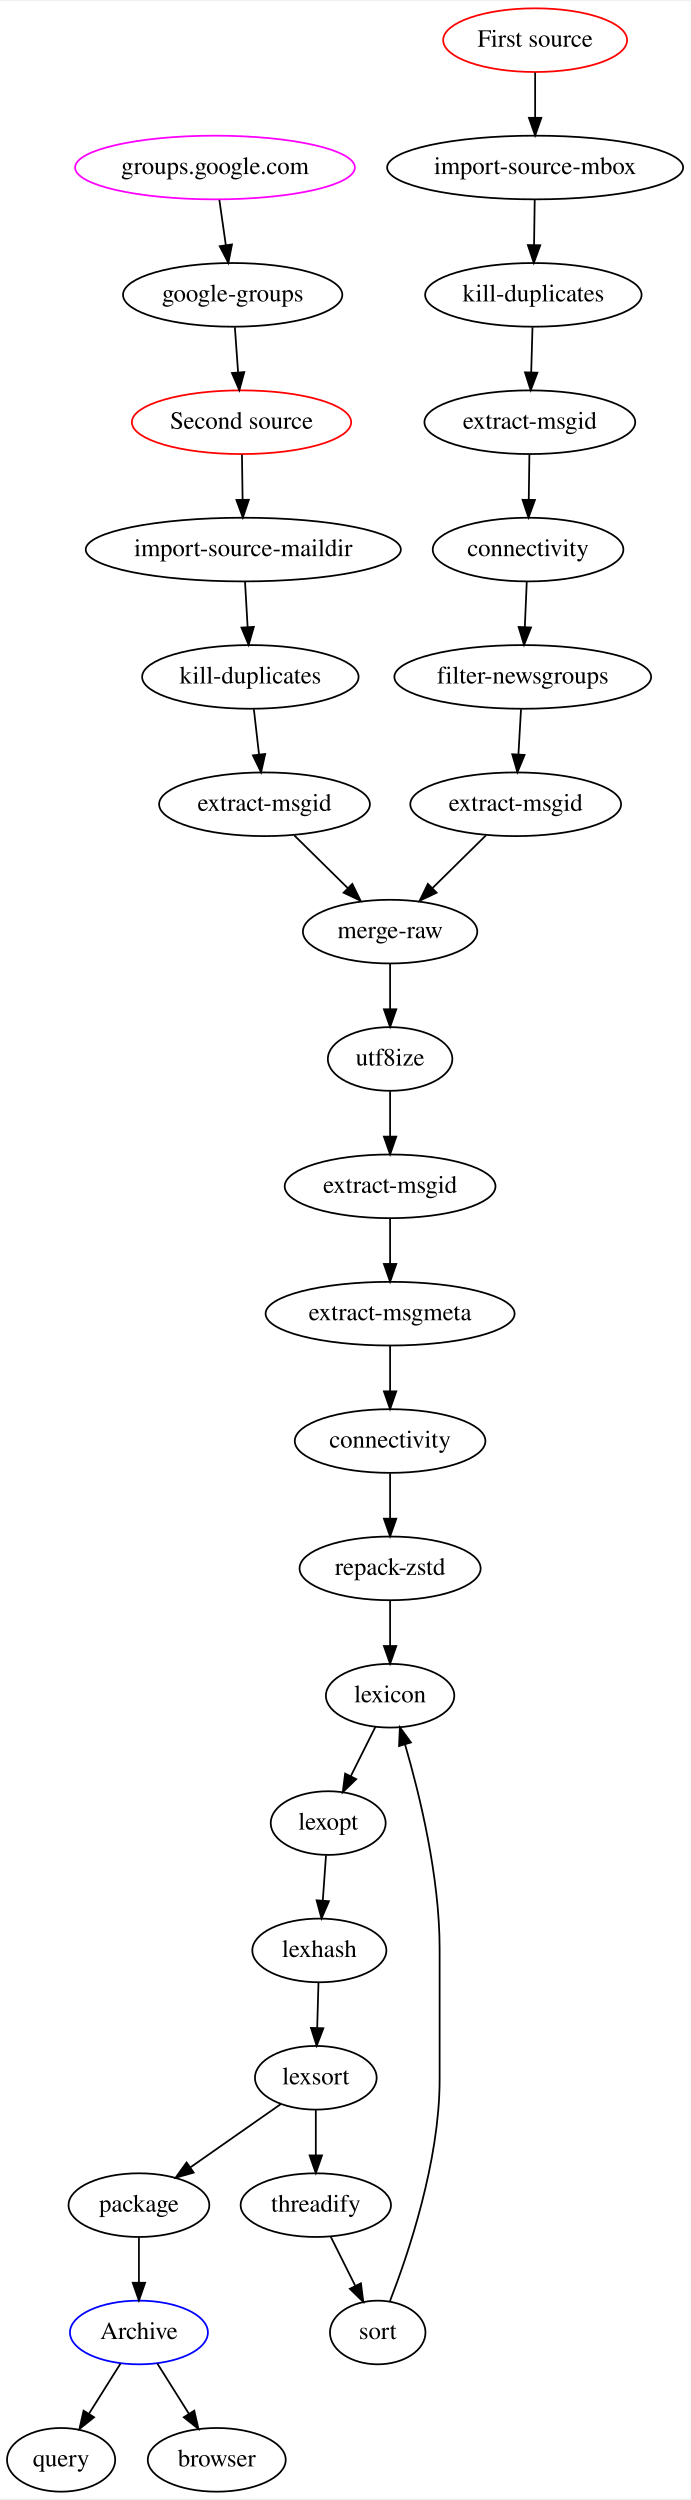
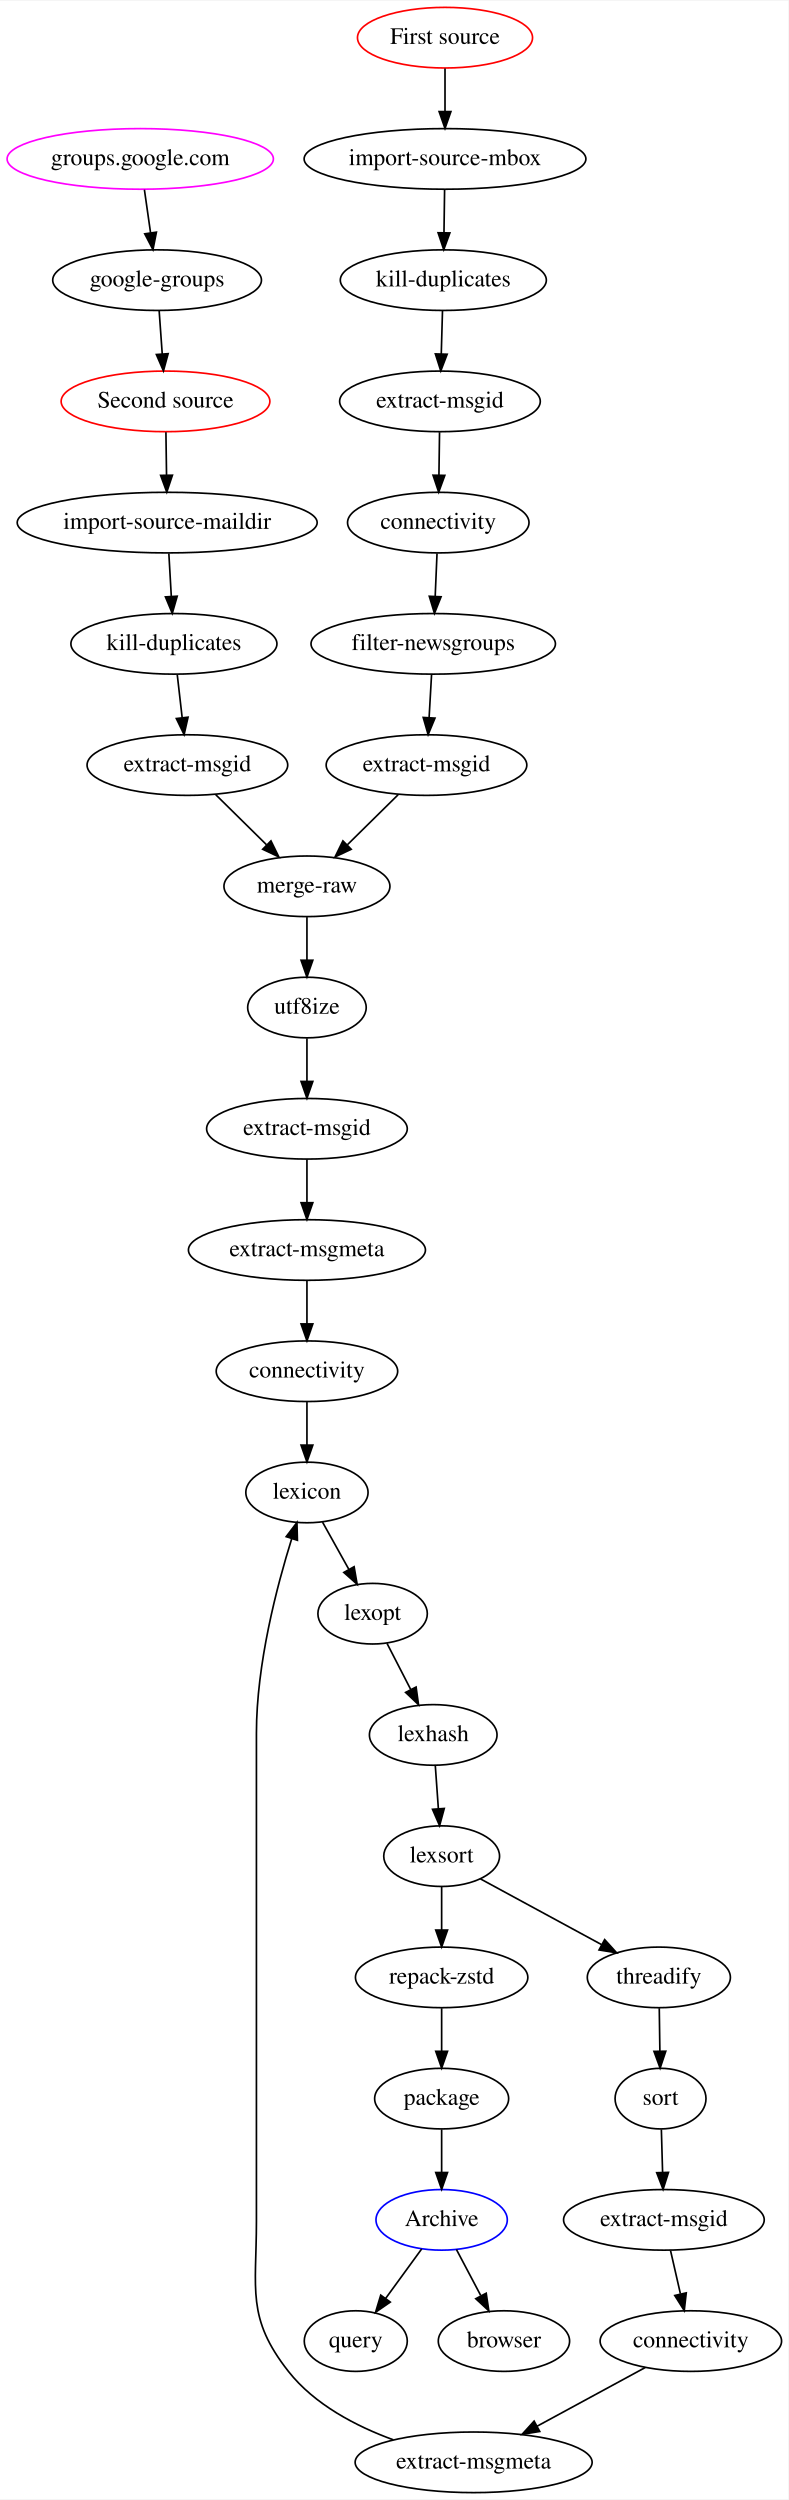
- <svg xmlns="http://www.w3.org/2000/svg" width="390pt" height="1412pt" viewBox="0.00 0.00 390.39 1412.00">
-   <g id="graph0" class="graph" transform="scale(1 1) rotate(0) translate(4 1408)">
-     <polygon fill="white" stroke="none" points="-4,4 -4,-1408 386.39,-1408 386.39,4 -4,4" />
+ <svg xmlns="http://www.w3.org/2000/svg" width="468pt" height="1484pt" viewBox="0.00 0.00 468.24 1484.00">
+   <g id="graph0" class="graph" transform="scale(1 1) rotate(0) translate(4 1480)">
+     <polygon fill="white" stroke="none" points="-4,4 -4,-1480 464.238,-1480 464.238,4 -4,4" />
    <g id="node1" class="node">
-       <ellipse fill="none" stroke="magenta" cx="117.547" cy="-1314" rx="79.087" ry="18" />
-       <text text-anchor="middle" x="117.547" y="-1310.3" font-family="Times,serif" font-size="14.00">groups.google.com</text>
+       <ellipse fill="none" stroke="magenta" cx="79.293" cy="-1386" rx="79.087" ry="18" />
+       <text text-anchor="middle" x="79.293" y="-1382.3" font-family="Times,serif" font-size="14.00">groups.google.com</text>
    </g>
    <g id="node2" class="node">
-       <ellipse fill="none" stroke="black" cx="127.547" cy="-1242" rx="61.99" ry="18" />
-       <text text-anchor="middle" x="127.547" y="-1238.3" font-family="Times,serif" font-size="14.00">google-groups</text>
+       <ellipse fill="none" stroke="black" cx="89.293" cy="-1314" rx="61.99" ry="18" />
+       <text text-anchor="middle" x="89.293" y="-1310.3" font-family="Times,serif" font-size="14.00">google-groups</text>
    </g>
    <g id="edge1" class="edge">
-       <path fill="none" stroke="black" d="M120.019,-1295.7C121.121,-1287.98 122.446,-1278.71 123.674,-1270.11" />
-       <polygon fill="black" stroke="black" points="127.154,-1270.5 125.104,-1260.1 120.225,-1269.51 127.154,-1270.5" />
+       <path fill="none" stroke="black" d="M81.765,-1367.7C82.867,-1359.98 84.191,-1350.71 85.42,-1342.11" />
+       <polygon fill="black" stroke="black" points="88.9,-1342.5 86.85,-1332.1 81.97,-1341.51 88.9,-1342.5" />
    </g>
    <g id="node4" class="node">
-       <ellipse fill="none" stroke="red" cx="132.547" cy="-1170" rx="61.99" ry="18" />
-       <text text-anchor="middle" x="132.547" y="-1166.3" font-family="Times,serif" font-size="14.00">Second source</text>
+       <ellipse fill="none" stroke="red" cx="94.293" cy="-1242" rx="61.99" ry="18" />
+       <text text-anchor="middle" x="94.293" y="-1238.3" font-family="Times,serif" font-size="14.00">Second source</text>
    </g>
    <g id="edge2" class="edge">
-       <path fill="none" stroke="black" d="M128.783,-1223.7C129.334,-1215.98 129.996,-1206.71 130.611,-1198.11" />
-       <polygon fill="black" stroke="black" points="134.104,-1198.33 131.326,-1188.1 127.122,-1197.83 134.104,-1198.33" />
+       <path fill="none" stroke="black" d="M90.529,-1295.7C91.08,-1287.98 91.742,-1278.71 92.356,-1270.11" />
+       <polygon fill="black" stroke="black" points="95.85,-1270.33 93.071,-1260.1 88.868,-1269.83 95.85,-1270.33" />
    </g>
    <g id="node3" class="node">
-       <ellipse fill="none" stroke="red" cx="298.547" cy="-1386" rx="51.991" ry="18" />
-       <text text-anchor="middle" x="298.547" y="-1382.3" font-family="Times,serif" font-size="14.00">First source</text>
+       <ellipse fill="none" stroke="red" cx="260.293" cy="-1458" rx="51.991" ry="18" />
+       <text text-anchor="middle" x="260.293" y="-1454.3" font-family="Times,serif" font-size="14.00">First source</text>
    </g>
    <g id="node6" class="node">
-       <ellipse fill="none" stroke="black" cx="298.547" cy="-1314" rx="83.685" ry="18" />
-       <text text-anchor="middle" x="298.547" y="-1310.3" font-family="Times,serif" font-size="14.00">import-source-mbox</text>
+       <ellipse fill="none" stroke="black" cx="260.293" cy="-1386" rx="83.685" ry="18" />
+       <text text-anchor="middle" x="260.293" y="-1382.3" font-family="Times,serif" font-size="14.00">import-source-mbox</text>
    </g>
    <g id="edge3" class="edge">
-       <path fill="none" stroke="black" d="M298.547,-1367.7C298.547,-1359.98 298.547,-1350.71 298.547,-1342.11" />
-       <polygon fill="black" stroke="black" points="302.047,-1342.1 298.547,-1332.1 295.047,-1342.1 302.047,-1342.1" />
+       <path fill="none" stroke="black" d="M260.293,-1439.7C260.293,-1431.98 260.293,-1422.71 260.293,-1414.11" />
+       <polygon fill="black" stroke="black" points="263.793,-1414.1 260.293,-1404.1 256.793,-1414.1 263.793,-1414.1" />
    </g>
    <g id="node7" class="node">
-       <ellipse fill="none" stroke="black" cx="133.547" cy="-1098" rx="89.084" ry="18" />
-       <text text-anchor="middle" x="133.547" y="-1094.3" font-family="Times,serif" font-size="14.00">import-source-maildir</text>
+       <ellipse fill="none" stroke="black" cx="95.293" cy="-1170" rx="89.084" ry="18" />
+       <text text-anchor="middle" x="95.293" y="-1166.3" font-family="Times,serif" font-size="14.00">import-source-maildir</text>
    </g>
    <g id="edge4" class="edge">
-       <path fill="none" stroke="black" d="M132.794,-1151.7C132.905,-1143.98 133.037,-1134.71 133.16,-1126.11" />
-       <polygon fill="black" stroke="black" points="136.66,-1126.15 133.303,-1116.1 129.66,-1126.05 136.66,-1126.15" />
+       <path fill="none" stroke="black" d="M94.54,-1223.7C94.65,-1215.98 94.783,-1206.71 94.906,-1198.11" />
+       <polygon fill="black" stroke="black" points="98.405,-1198.15 95.049,-1188.1 91.406,-1198.05 98.405,-1198.15" />
    </g>
    <g id="node5" class="node">
-       <ellipse fill="none" stroke="blue" cx="74.547" cy="-90" rx="38.993" ry="18" />
-       <text text-anchor="middle" x="74.547" y="-86.3" font-family="Times,serif" font-size="14.00">Archive</text>
+       <ellipse fill="none" stroke="blue" cx="258.293" cy="-162" rx="38.993" ry="18" />
+       <text text-anchor="middle" x="258.293" y="-158.3" font-family="Times,serif" font-size="14.00">Archive</text>
+     </g>
+     <g id="node29" class="node">
+       <ellipse fill="none" stroke="black" cx="207.293" cy="-90" rx="30.595" ry="18" />
+       <text text-anchor="middle" x="207.293" y="-86.3" font-family="Times,serif" font-size="14.00">query</text>
+     </g>
+     <g id="edge25" class="edge">
+       <path fill="none" stroke="black" d="M246.464,-144.765C240.092,-136.018 232.102,-125.052 225.003,-115.308" />
+       <polygon fill="black" stroke="black" points="227.775,-113.169 219.057,-107.147 222.117,-117.291 227.775,-113.169" />
+     </g>
+     <g id="node30" class="node">
+       <ellipse fill="none" stroke="black" cx="295.293" cy="-90" rx="38.993" ry="18" />
+       <text text-anchor="middle" x="295.293" y="-86.3" font-family="Times,serif" font-size="14.00">browser</text>
+     </g>
+     <g id="edge26" class="edge">
+       <path fill="none" stroke="black" d="M267.061,-144.411C271.376,-136.249 276.677,-126.22 281.516,-117.065" />
+       <polygon fill="black" stroke="black" points="284.752,-118.433 286.33,-107.956 278.563,-115.162 284.752,-118.433" />
+     </g>
+     <g id="node8" class="node">
+       <ellipse fill="none" stroke="black" cx="259.293" cy="-1314" rx="61.189" ry="18" />
+       <text text-anchor="middle" x="259.293" y="-1310.3" font-family="Times,serif" font-size="14.00">kill-duplicates</text>
+     </g>
+     <g id="edge5" class="edge">
+       <path fill="none" stroke="black" d="M260.046,-1367.7C259.936,-1359.98 259.803,-1350.71 259.68,-1342.11" />
+       <polygon fill="black" stroke="black" points="263.18,-1342.05 259.537,-1332.1 256.181,-1342.15 263.18,-1342.05" />
+     </g>
+     <g id="node9" class="node">
+       <ellipse fill="none" stroke="black" cx="99.293" cy="-1098" rx="61.189" ry="18" />
+       <text text-anchor="middle" x="99.293" y="-1094.3" font-family="Times,serif" font-size="14.00">kill-duplicates</text>
+     </g>
+     <g id="edge6" class="edge">
+       <path fill="none" stroke="black" d="M96.282,-1151.7C96.722,-1143.98 97.252,-1134.71 97.744,-1126.11" />
+       <polygon fill="black" stroke="black" points="101.239,-1126.29 98.316,-1116.1 94.251,-1125.89 101.239,-1126.29" />
+     </g>
+     <g id="node13" class="node">
+       <ellipse fill="none" stroke="black" cx="257.293" cy="-1242" rx="59.59" ry="18" />
+       <text text-anchor="middle" x="257.293" y="-1238.3" font-family="Times,serif" font-size="14.00">extract-msgid</text>
+     </g>
+     <g id="edge7" class="edge">
+       <path fill="none" stroke="black" d="M258.799,-1295.7C258.578,-1287.98 258.313,-1278.71 258.068,-1270.11" />
+       <polygon fill="black" stroke="black" points="261.566,-1270 257.782,-1260.1 254.569,-1270.2 261.566,-1270" />
+     </g>
+     <g id="node11" class="node">
+       <ellipse fill="none" stroke="black" cx="107.293" cy="-1026" rx="59.59" ry="18" />
+       <text text-anchor="middle" x="107.293" y="-1022.3" font-family="Times,serif" font-size="14.00">extract-msgid</text>
+     </g>
+     <g id="edge11" class="edge">
+       <path fill="none" stroke="black" d="M101.27,-1079.7C102.152,-1071.98 103.212,-1062.71 104.194,-1054.11" />
+       <polygon fill="black" stroke="black" points="107.68,-1054.44 105.338,-1044.1 100.725,-1053.64 107.68,-1054.44" />
+     </g>
+     <g id="node10" class="node">
+       <ellipse fill="none" stroke="black" cx="249.293" cy="-1026" rx="59.59" ry="18" />
+       <text text-anchor="middle" x="249.293" y="-1022.3" font-family="Times,serif" font-size="14.00">extract-msgid</text>
+     </g>
+     <g id="node18" class="node">
+       <ellipse fill="none" stroke="black" cx="178.293" cy="-954" rx="49.291" ry="18" />
+       <text text-anchor="middle" x="178.293" y="-950.3" font-family="Times,serif" font-size="14.00">merge-raw</text>
+     </g>
+     <g id="edge12" class="edge">
+       <path fill="none" stroke="black" d="M232.467,-1008.41C223.448,-999.519 212.181,-988.411 202.261,-978.631" />
+       <polygon fill="black" stroke="black" points="204.577,-975.998 194.998,-971.47 199.662,-980.983 204.577,-975.998" />
+     </g>
+     <g id="edge13" class="edge">
+       <path fill="none" stroke="black" d="M124.119,-1008.41C133.138,-999.519 144.405,-988.411 154.324,-978.631" />
+       <polygon fill="black" stroke="black" points="156.924,-980.983 161.588,-971.47 152.009,-975.998 156.924,-980.983" />
+     </g>
+     <g id="node12" class="node">
+       <ellipse fill="none" stroke="black" cx="178.293" cy="-810" rx="59.59" ry="18" />
+       <text text-anchor="middle" x="178.293" y="-806.3" font-family="Times,serif" font-size="14.00">extract-msgid</text>
+     </g>
+     <g id="node19" class="node">
+       <ellipse fill="none" stroke="black" cx="178.293" cy="-738" rx="70.388" ry="18" />
+       <text text-anchor="middle" x="178.293" y="-734.3" font-family="Times,serif" font-size="14.00">extract-msgmeta</text>
+     </g>
+     <g id="edge16" class="edge">
+       <path fill="none" stroke="black" d="M178.293,-791.697C178.293,-783.983 178.293,-774.712 178.293,-766.112" />
+       <polygon fill="black" stroke="black" points="181.793,-766.104 178.293,-756.104 174.793,-766.104 181.793,-766.104" />
+     </g>
+     <g id="node15" class="node">
+       <ellipse fill="none" stroke="black" cx="256.293" cy="-1170" rx="53.891" ry="18" />
+       <text text-anchor="middle" x="256.293" y="-1166.3" font-family="Times,serif" font-size="14.00">connectivity</text>
+     </g>
+     <g id="edge8" class="edge">
+       <path fill="none" stroke="black" d="M257.046,-1223.7C256.936,-1215.98 256.803,-1206.71 256.68,-1198.11" />
+       <polygon fill="black" stroke="black" points="260.18,-1198.05 256.537,-1188.1 253.181,-1198.15 260.18,-1198.05" />
+     </g>
+     <g id="node14" class="node">
+       <ellipse fill="none" stroke="black" cx="390.293" cy="-162" rx="59.59" ry="18" />
+       <text text-anchor="middle" x="390.293" y="-158.3" font-family="Times,serif" font-size="14.00">extract-msgid</text>
+     </g>
+     <g id="node16" class="node">
+       <ellipse fill="none" stroke="black" cx="406.293" cy="-90" rx="53.891" ry="18" />
+       <text text-anchor="middle" x="406.293" y="-86.3" font-family="Times,serif" font-size="14.00">connectivity</text>
+     </g>
+     <g id="edge30" class="edge">
+       <path fill="none" stroke="black" d="M394.248,-143.697C396.011,-135.983 398.13,-126.712 400.096,-118.112" />
+       <polygon fill="black" stroke="black" points="403.567,-118.633 402.383,-108.104 396.743,-117.073 403.567,-118.633" />
+     </g>
+     <g id="node17" class="node">
+       <ellipse fill="none" stroke="black" cx="253.293" cy="-1098" rx="72.588" ry="18" />
+       <text text-anchor="middle" x="253.293" y="-1094.3" font-family="Times,serif" font-size="14.00">filter-newsgroups</text>
+     </g>
+     <g id="edge9" class="edge">
+       <path fill="none" stroke="black" d="M255.551,-1151.7C255.221,-1143.98 254.823,-1134.71 254.455,-1126.11" />
+       <polygon fill="black" stroke="black" points="257.951,-1125.95 254.026,-1116.1 250.957,-1126.25 257.951,-1125.95" />
+     </g>
+     <g id="node20" class="node">
+       <ellipse fill="none" stroke="black" cx="277.293" cy="-18" rx="70.388" ry="18" />
+       <text text-anchor="middle" x="277.293" y="-14.3" font-family="Times,serif" font-size="14.00">extract-msgmeta</text>
+     </g>
+     <g id="edge31" class="edge">
+       <path fill="none" stroke="black" d="M379.25,-74.326C360.587,-64.198 335.52,-50.596 314.912,-39.413" />
+       <polygon fill="black" stroke="black" points="316.55,-36.32 306.091,-34.627 313.211,-42.473 316.55,-36.32" />
+     </g>
+     <g id="edge10" class="edge">
+       <path fill="none" stroke="black" d="M252.304,-1079.7C251.863,-1071.98 251.334,-1062.71 250.842,-1054.11" />
+       <polygon fill="black" stroke="black" points="254.335,-1053.89 250.27,-1044.1 247.347,-1054.29 254.335,-1053.89" />
+     </g>
+     <g id="node22" class="node">
+       <ellipse fill="none" stroke="black" cx="178.293" cy="-882" rx="35.194" ry="18" />
+       <text text-anchor="middle" x="178.293" y="-878.3" font-family="Times,serif" font-size="14.00">utf8ize</text>
+     </g>
+     <g id="edge14" class="edge">
+       <path fill="none" stroke="black" d="M178.293,-935.697C178.293,-927.983 178.293,-918.712 178.293,-910.112" />
+       <polygon fill="black" stroke="black" points="181.793,-910.104 178.293,-900.104 174.793,-910.104 181.793,-910.104" />
+     </g>
+     <g id="node23" class="node">
+       <ellipse fill="none" stroke="black" cx="178.293" cy="-666" rx="53.891" ry="18" />
+       <text text-anchor="middle" x="178.293" y="-662.3" font-family="Times,serif" font-size="14.00">connectivity</text>
+     </g>
+     <g id="edge17" class="edge">
+       <path fill="none" stroke="black" d="M178.293,-719.697C178.293,-711.983 178.293,-702.712 178.293,-694.112" />
+       <polygon fill="black" stroke="black" points="181.793,-694.104 178.293,-684.104 174.793,-694.104 181.793,-694.104" />
+     </g>
+     <g id="node24" class="node">
+       <ellipse fill="none" stroke="black" cx="178.293" cy="-594" rx="36.294" ry="18" />
+       <text text-anchor="middle" x="178.293" y="-590.3" font-family="Times,serif" font-size="14.00">lexicon</text>
+     </g>
+     <g id="edge32" class="edge">
+       <path fill="none" stroke="black" d="M229.614,-31.351C207.536,-39.427 182.815,-52.249 167.293,-72 142.301,-103.802 148.293,-120.553 148.293,-161 148.293,-451 148.293,-451 148.293,-451 148.293,-492.067 160.453,-538.4 169.289,-566.648" />
+       <polygon fill="black" stroke="black" points="165.967,-567.749 172.366,-576.194 172.63,-565.602 165.967,-567.749" />
+     </g>
+     <g id="node21" class="node">
+       <ellipse fill="none" stroke="black" cx="258.293" cy="-306" rx="51.191" ry="18" />
+       <text text-anchor="middle" x="258.293" y="-302.3" font-family="Times,serif" font-size="14.00">repack-zstd</text>
+     </g>
+     <g id="node28" class="node">
+       <ellipse fill="none" stroke="black" cx="258.293" cy="-234" rx="39.794" ry="18" />
+       <text text-anchor="middle" x="258.293" y="-230.3" font-family="Times,serif" font-size="14.00">package</text>
+     </g>
+     <g id="edge23" class="edge">
+       <path fill="none" stroke="black" d="M258.293,-287.697C258.293,-279.983 258.293,-270.712 258.293,-262.112" />
+       <polygon fill="black" stroke="black" points="261.793,-262.104 258.293,-252.104 254.793,-262.104 261.793,-262.104" />
+     </g>
+     <g id="edge15" class="edge">
+       <path fill="none" stroke="black" d="M178.293,-863.697C178.293,-855.983 178.293,-846.712 178.293,-838.112" />
+       <polygon fill="black" stroke="black" points="181.793,-838.104 178.293,-828.104 174.793,-838.104 181.793,-838.104" />
+     </g>
+     <g id="edge18" class="edge">
+       <path fill="none" stroke="black" d="M178.293,-647.697C178.293,-639.983 178.293,-630.712 178.293,-622.112" />
+       <polygon fill="black" stroke="black" points="181.793,-622.104 178.293,-612.104 174.793,-622.104 181.793,-622.104" />
+     </g>
+     <g id="node25" class="node">
+       <ellipse fill="none" stroke="black" cx="217.293" cy="-522" rx="32.494" ry="18" />
+       <text text-anchor="middle" x="217.293" y="-518.3" font-family="Times,serif" font-size="14.00">lexopt</text>
+     </g>
+     <g id="edge19" class="edge">
+       <path fill="none" stroke="black" d="M187.535,-576.411C192.198,-568.042 197.955,-557.71 203.158,-548.37" />
+       <polygon fill="black" stroke="black" points="206.307,-549.909 208.117,-539.47 200.192,-546.502 206.307,-549.909" />
    </g>
    <g id="node26" class="node">
-       <ellipse fill="none" stroke="black" cx="30.547" cy="-18" rx="30.595" ry="18" />
-       <text text-anchor="middle" x="30.547" y="-14.3" font-family="Times,serif" font-size="14.00">query</text>
-     </g>
-     <g id="edge25" class="edge">
-       <path fill="none" stroke="black" d="M64.12,-72.411C58.805,-63.955 52.23,-53.494 46.311,-44.078" />
-       <polygon fill="black" stroke="black" points="49.185,-42.074 40.9,-35.47 43.258,-45.799 49.185,-42.074" />
+       <ellipse fill="none" stroke="black" cx="253.293" cy="-450" rx="37.894" ry="18" />
+       <text text-anchor="middle" x="253.293" y="-446.3" font-family="Times,serif" font-size="14.00">lexhash</text>
+     </g>
+     <g id="edge20" class="edge">
+       <path fill="none" stroke="black" d="M225.824,-504.411C230.022,-496.249 235.18,-486.22 239.888,-477.065" />
+       <polygon fill="black" stroke="black" points="243.112,-478.45 244.573,-467.956 236.887,-475.248 243.112,-478.45" />
    </g>
    <g id="node27" class="node">
-       <ellipse fill="none" stroke="black" cx="118.547" cy="-18" rx="38.993" ry="18" />
-       <text text-anchor="middle" x="118.547" y="-14.3" font-family="Times,serif" font-size="14.00">browser</text>
-     </g>
-     <g id="edge26" class="edge">
-       <path fill="none" stroke="black" d="M84.975,-72.411C90.29,-63.955 96.865,-53.494 102.784,-44.078" />
-       <polygon fill="black" stroke="black" points="105.836,-45.799 108.195,-35.47 99.91,-42.074 105.836,-45.799" />
-     </g>
-     <g id="node8" class="node">
-       <ellipse fill="none" stroke="black" cx="297.547" cy="-1242" rx="61.189" ry="18" />
-       <text text-anchor="middle" x="297.547" y="-1238.3" font-family="Times,serif" font-size="14.00">kill-duplicates</text>
-     </g>
-     <g id="edge5" class="edge">
-       <path fill="none" stroke="black" d="M298.3,-1295.7C298.19,-1287.98 298.057,-1278.71 297.935,-1270.11" />
-       <polygon fill="black" stroke="black" points="301.434,-1270.05 297.792,-1260.1 294.435,-1270.15 301.434,-1270.05" />
-     </g>
-     <g id="node9" class="node">
-       <ellipse fill="none" stroke="black" cx="137.547" cy="-1026" rx="61.189" ry="18" />
-       <text text-anchor="middle" x="137.547" y="-1022.3" font-family="Times,serif" font-size="14.00">kill-duplicates</text>
-     </g>
-     <g id="edge6" class="edge">
-       <path fill="none" stroke="black" d="M134.536,-1079.7C134.977,-1071.98 135.507,-1062.71 135.998,-1054.11" />
-       <polygon fill="black" stroke="black" points="139.494,-1054.29 136.57,-1044.1 132.505,-1053.89 139.494,-1054.29" />
-     </g>
-     <g id="node13" class="node">
-       <ellipse fill="none" stroke="black" cx="295.547" cy="-1170" rx="59.59" ry="18" />
-       <text text-anchor="middle" x="295.547" y="-1166.3" font-family="Times,serif" font-size="14.00">extract-msgid</text>
-     </g>
-     <g id="edge7" class="edge">
-       <path fill="none" stroke="black" d="M297.053,-1223.7C296.833,-1215.98 296.568,-1206.71 296.322,-1198.11" />
-       <polygon fill="black" stroke="black" points="299.82,-1198 296.036,-1188.1 292.823,-1198.2 299.82,-1198" />
-     </g>
-     <g id="node11" class="node">
-       <ellipse fill="none" stroke="black" cx="145.547" cy="-954" rx="59.59" ry="18" />
-       <text text-anchor="middle" x="145.547" y="-950.3" font-family="Times,serif" font-size="14.00">extract-msgid</text>
-     </g>
-     <g id="edge11" class="edge">
-       <path fill="none" stroke="black" d="M139.525,-1007.7C140.406,-999.983 141.466,-990.712 142.449,-982.112" />
-       <polygon fill="black" stroke="black" points="145.934,-982.437 143.593,-972.104 138.98,-981.642 145.934,-982.437" />
-     </g>
-     <g id="node10" class="node">
-       <ellipse fill="none" stroke="black" cx="287.547" cy="-954" rx="59.59" ry="18" />
-       <text text-anchor="middle" x="287.547" y="-950.3" font-family="Times,serif" font-size="14.00">extract-msgid</text>
-     </g>
-     <g id="node16" class="node">
-       <ellipse fill="none" stroke="black" cx="216.547" cy="-882" rx="49.291" ry="18" />
-       <text text-anchor="middle" x="216.547" y="-878.3" font-family="Times,serif" font-size="14.00">merge-raw</text>
-     </g>
-     <g id="edge12" class="edge">
-       <path fill="none" stroke="black" d="M270.721,-936.411C261.702,-927.519 250.435,-916.411 240.516,-906.631" />
-       <polygon fill="black" stroke="black" points="242.831,-903.998 233.253,-899.47 237.916,-908.983 242.831,-903.998" />
-     </g>
-     <g id="edge13" class="edge">
-       <path fill="none" stroke="black" d="M162.373,-936.411C171.392,-927.519 182.659,-916.411 192.579,-906.631" />
-       <polygon fill="black" stroke="black" points="195.178,-908.983 199.842,-899.47 190.264,-903.998 195.178,-908.983" />
-     </g>
-     <g id="node12" class="node">
-       <ellipse fill="none" stroke="black" cx="216.547" cy="-738" rx="59.59" ry="18" />
-       <text text-anchor="middle" x="216.547" y="-734.3" font-family="Times,serif" font-size="14.00">extract-msgid</text>
-     </g>
-     <g id="node17" class="node">
-       <ellipse fill="none" stroke="black" cx="216.547" cy="-666" rx="70.388" ry="18" />
-       <text text-anchor="middle" x="216.547" y="-662.3" font-family="Times,serif" font-size="14.00">extract-msgmeta</text>
-     </g>
-     <g id="edge16" class="edge">
-       <path fill="none" stroke="black" d="M216.547,-719.697C216.547,-711.983 216.547,-702.712 216.547,-694.112" />
-       <polygon fill="black" stroke="black" points="220.047,-694.104 216.547,-684.104 213.047,-694.104 220.047,-694.104" />
-     </g>
-     <g id="node14" class="node">
-       <ellipse fill="none" stroke="black" cx="294.547" cy="-1098" rx="53.891" ry="18" />
-       <text text-anchor="middle" x="294.547" y="-1094.3" font-family="Times,serif" font-size="14.00">connectivity</text>
-     </g>
-     <g id="edge8" class="edge">
-       <path fill="none" stroke="black" d="M295.3,-1151.7C295.19,-1143.98 295.057,-1134.71 294.935,-1126.11" />
-       <polygon fill="black" stroke="black" points="298.434,-1126.05 294.792,-1116.1 291.435,-1126.15 298.434,-1126.05" />
-     </g>
-     <g id="node15" class="node">
-       <ellipse fill="none" stroke="black" cx="291.547" cy="-1026" rx="72.588" ry="18" />
-       <text text-anchor="middle" x="291.547" y="-1022.3" font-family="Times,serif" font-size="14.00">filter-newsgroups</text>
-     </g>
-     <g id="edge9" class="edge">
-       <path fill="none" stroke="black" d="M293.806,-1079.7C293.475,-1071.98 293.078,-1062.71 292.709,-1054.11" />
-       <polygon fill="black" stroke="black" points="296.205,-1053.95 292.28,-1044.1 289.212,-1054.25 296.205,-1053.95" />
-     </g>
-     <g id="edge10" class="edge">
-       <path fill="none" stroke="black" d="M290.559,-1007.7C290.118,-999.983 289.588,-990.712 289.097,-982.112" />
-       <polygon fill="black" stroke="black" points="292.59,-981.888 288.525,-972.104 285.601,-982.288 292.59,-981.888" />
-     </g>
-     <g id="node19" class="node">
-       <ellipse fill="none" stroke="black" cx="216.547" cy="-810" rx="35.194" ry="18" />
-       <text text-anchor="middle" x="216.547" y="-806.3" font-family="Times,serif" font-size="14.00">utf8ize</text>
-     </g>
-     <g id="edge14" class="edge">
-       <path fill="none" stroke="black" d="M216.547,-863.697C216.547,-855.983 216.547,-846.712 216.547,-838.112" />
-       <polygon fill="black" stroke="black" points="220.047,-838.104 216.547,-828.104 213.047,-838.104 220.047,-838.104" />
-     </g>
-     <g id="node20" class="node">
-       <ellipse fill="none" stroke="black" cx="216.547" cy="-594" rx="53.891" ry="18" />
-       <text text-anchor="middle" x="216.547" y="-590.3" font-family="Times,serif" font-size="14.00">connectivity</text>
-     </g>
-     <g id="edge17" class="edge">
-       <path fill="none" stroke="black" d="M216.547,-647.697C216.547,-639.983 216.547,-630.712 216.547,-622.112" />
-       <polygon fill="black" stroke="black" points="220.047,-622.104 216.547,-612.104 213.047,-622.104 220.047,-622.104" />
-     </g>
-     <g id="node18" class="node">
-       <ellipse fill="none" stroke="black" cx="216.547" cy="-522" rx="51.191" ry="18" />
-       <text text-anchor="middle" x="216.547" y="-518.3" font-family="Times,serif" font-size="14.00">repack-zstd</text>
-     </g>
-     <g id="node21" class="node">
-       <ellipse fill="none" stroke="black" cx="216.547" cy="-450" rx="36.294" ry="18" />
-       <text text-anchor="middle" x="216.547" y="-446.3" font-family="Times,serif" font-size="14.00">lexicon</text>
-     </g>
-     <g id="edge19" class="edge">
-       <path fill="none" stroke="black" d="M216.547,-503.697C216.547,-495.983 216.547,-486.712 216.547,-478.112" />
-       <polygon fill="black" stroke="black" points="220.047,-478.104 216.547,-468.104 213.047,-478.104 220.047,-478.104" />
-     </g>
-     <g id="edge15" class="edge">
-       <path fill="none" stroke="black" d="M216.547,-791.697C216.547,-783.983 216.547,-774.712 216.547,-766.112" />
-       <polygon fill="black" stroke="black" points="220.047,-766.104 216.547,-756.104 213.047,-766.104 220.047,-766.104" />
-     </g>
-     <g id="edge18" class="edge">
-       <path fill="none" stroke="black" d="M216.547,-575.697C216.547,-567.983 216.547,-558.712 216.547,-550.112" />
-       <polygon fill="black" stroke="black" points="220.047,-550.104 216.547,-540.104 213.047,-550.104 220.047,-550.104" />
-     </g>
-     <g id="node22" class="node">
-       <ellipse fill="none" stroke="black" cx="181.547" cy="-378" rx="32.494" ry="18" />
-       <text text-anchor="middle" x="181.547" y="-374.3" font-family="Times,serif" font-size="14.00">lexopt</text>
-     </g>
-     <g id="edge20" class="edge">
-       <path fill="none" stroke="black" d="M208.253,-432.411C204.112,-424.129 199.01,-413.925 194.378,-404.662" />
-       <polygon fill="black" stroke="black" points="197.385,-402.849 189.782,-395.47 191.124,-405.979 197.385,-402.849" />
-     </g>
-     <g id="node23" class="node">
-       <ellipse fill="none" stroke="black" cx="176.547" cy="-306" rx="37.894" ry="18" />
-       <text text-anchor="middle" x="176.547" y="-302.3" font-family="Times,serif" font-size="14.00">lexhash</text>
+       <ellipse fill="none" stroke="black" cx="258.293" cy="-378" rx="34.394" ry="18" />
+       <text text-anchor="middle" x="258.293" y="-374.3" font-family="Times,serif" font-size="14.00">lexsort</text>
    </g>
    <g id="edge21" class="edge">
-       <path fill="none" stroke="black" d="M180.311,-359.697C179.76,-351.983 179.098,-342.712 178.484,-334.112" />
-       <polygon fill="black" stroke="black" points="181.973,-333.83 177.769,-324.104 174.99,-334.328 181.973,-333.83" />
-     </g>
-     <g id="node24" class="node">
-       <ellipse fill="none" stroke="black" cx="174.547" cy="-234" rx="34.394" ry="18" />
-       <text text-anchor="middle" x="174.547" y="-230.3" font-family="Times,serif" font-size="14.00">lexsort</text>
+       <path fill="none" stroke="black" d="M254.529,-431.697C255.08,-423.983 255.742,-414.712 256.356,-406.112" />
+       <polygon fill="black" stroke="black" points="259.85,-406.328 257.071,-396.104 252.868,-405.83 259.85,-406.328" />
    </g>
    <g id="edge22" class="edge">
-       <path fill="none" stroke="black" d="M176.053,-287.697C175.833,-279.983 175.568,-270.712 175.322,-262.112" />
-       <polygon fill="black" stroke="black" points="178.82,-262 175.036,-252.104 171.823,-262.2 178.82,-262" />
-     </g>
-     <g id="node25" class="node">
-       <ellipse fill="none" stroke="black" cx="74.547" cy="-162" rx="39.794" ry="18" />
-       <text text-anchor="middle" x="74.547" y="-158.3" font-family="Times,serif" font-size="14.00">package</text>
-     </g>
-     <g id="edge23" class="edge">
-       <path fill="none" stroke="black" d="M154.791,-219.17C140.152,-208.923 119.974,-194.799 103.515,-183.277" />
-       <polygon fill="black" stroke="black" points="105.495,-180.391 95.296,-177.524 101.481,-186.126 105.495,-180.391" />
-     </g>
-     <g id="node28" class="node">
-       <ellipse fill="none" stroke="black" cx="174.547" cy="-162" rx="42.494" ry="18" />
-       <text text-anchor="middle" x="174.547" y="-158.3" font-family="Times,serif" font-size="14.00">threadify</text>
+       <path fill="none" stroke="black" d="M258.293,-359.697C258.293,-351.983 258.293,-342.712 258.293,-334.112" />
+       <polygon fill="black" stroke="black" points="261.793,-334.104 258.293,-324.104 254.793,-334.104 261.793,-334.104" />
+     </g>
+     <g id="node31" class="node">
+       <ellipse fill="none" stroke="black" cx="387.293" cy="-306" rx="42.494" ry="18" />
+       <text text-anchor="middle" x="387.293" y="-302.3" font-family="Times,serif" font-size="14.00">threadify</text>
    </g>
    <g id="edge27" class="edge">
-       <path fill="none" stroke="black" d="M174.547,-215.697C174.547,-207.983 174.547,-198.712 174.547,-190.112" />
-       <polygon fill="black" stroke="black" points="178.047,-190.104 174.547,-180.104 171.047,-190.104 178.047,-190.104" />
+       <path fill="none" stroke="black" d="M281.356,-364.485C301.356,-353.633 330.574,-337.778 353.262,-325.466" />
+       <polygon fill="black" stroke="black" points="355.107,-328.448 362.227,-320.602 351.768,-322.295 355.107,-328.448" />
    </g>
    <g id="edge24" class="edge">
-       <path fill="none" stroke="black" d="M74.547,-143.697C74.547,-135.983 74.547,-126.712 74.547,-118.112" />
-       <polygon fill="black" stroke="black" points="78.047,-118.104 74.547,-108.104 71.047,-118.104 78.047,-118.104" />
-     </g>
-     <g id="node29" class="node">
-       <ellipse fill="none" stroke="black" cx="209.547" cy="-90" rx="27" ry="18" />
-       <text text-anchor="middle" x="209.547" y="-86.3" font-family="Times,serif" font-size="14.00">sort</text>
+       <path fill="none" stroke="black" d="M258.293,-215.697C258.293,-207.983 258.293,-198.712 258.293,-190.112" />
+       <polygon fill="black" stroke="black" points="261.793,-190.104 258.293,-180.104 254.793,-190.104 261.793,-190.104" />
+     </g>
+     <g id="node32" class="node">
+       <ellipse fill="none" stroke="black" cx="388.293" cy="-234" rx="27" ry="18" />
+       <text text-anchor="middle" x="388.293" y="-230.3" font-family="Times,serif" font-size="14.00">sort</text>
    </g>
    <g id="edge28" class="edge">
-       <path fill="none" stroke="black" d="M183.02,-144.055C187.164,-135.767 192.238,-125.618 196.835,-116.424" />
-       <polygon fill="black" stroke="black" points="200.052,-117.817 201.394,-107.307 193.791,-114.686 200.052,-117.817" />
+       <path fill="none" stroke="black" d="M387.54,-287.697C387.65,-279.983 387.783,-270.712 387.906,-262.112" />
+       <polygon fill="black" stroke="black" points="391.405,-262.153 388.049,-252.104 384.406,-262.053 391.405,-262.153" />
    </g>
    <g id="edge29" class="edge">
-       <path fill="none" stroke="black" d="M216.462,-107.72C226.662,-133.938 244.547,-186.535 244.547,-233 244.547,-307 244.547,-307 244.547,-307 244.547,-347.774 233.297,-393.911 225.059,-422.23" />
-       <polygon fill="black" stroke="black" points="221.601,-421.579 222.079,-432.163 228.305,-423.59 221.601,-421.579" />
+       <path fill="none" stroke="black" d="M388.787,-215.697C389.008,-207.983 389.273,-198.712 389.518,-190.112" />
+       <polygon fill="black" stroke="black" points="393.017,-190.2 389.804,-180.104 386.02,-190 393.017,-190.2" />
    </g>
  </g>
</svg>
